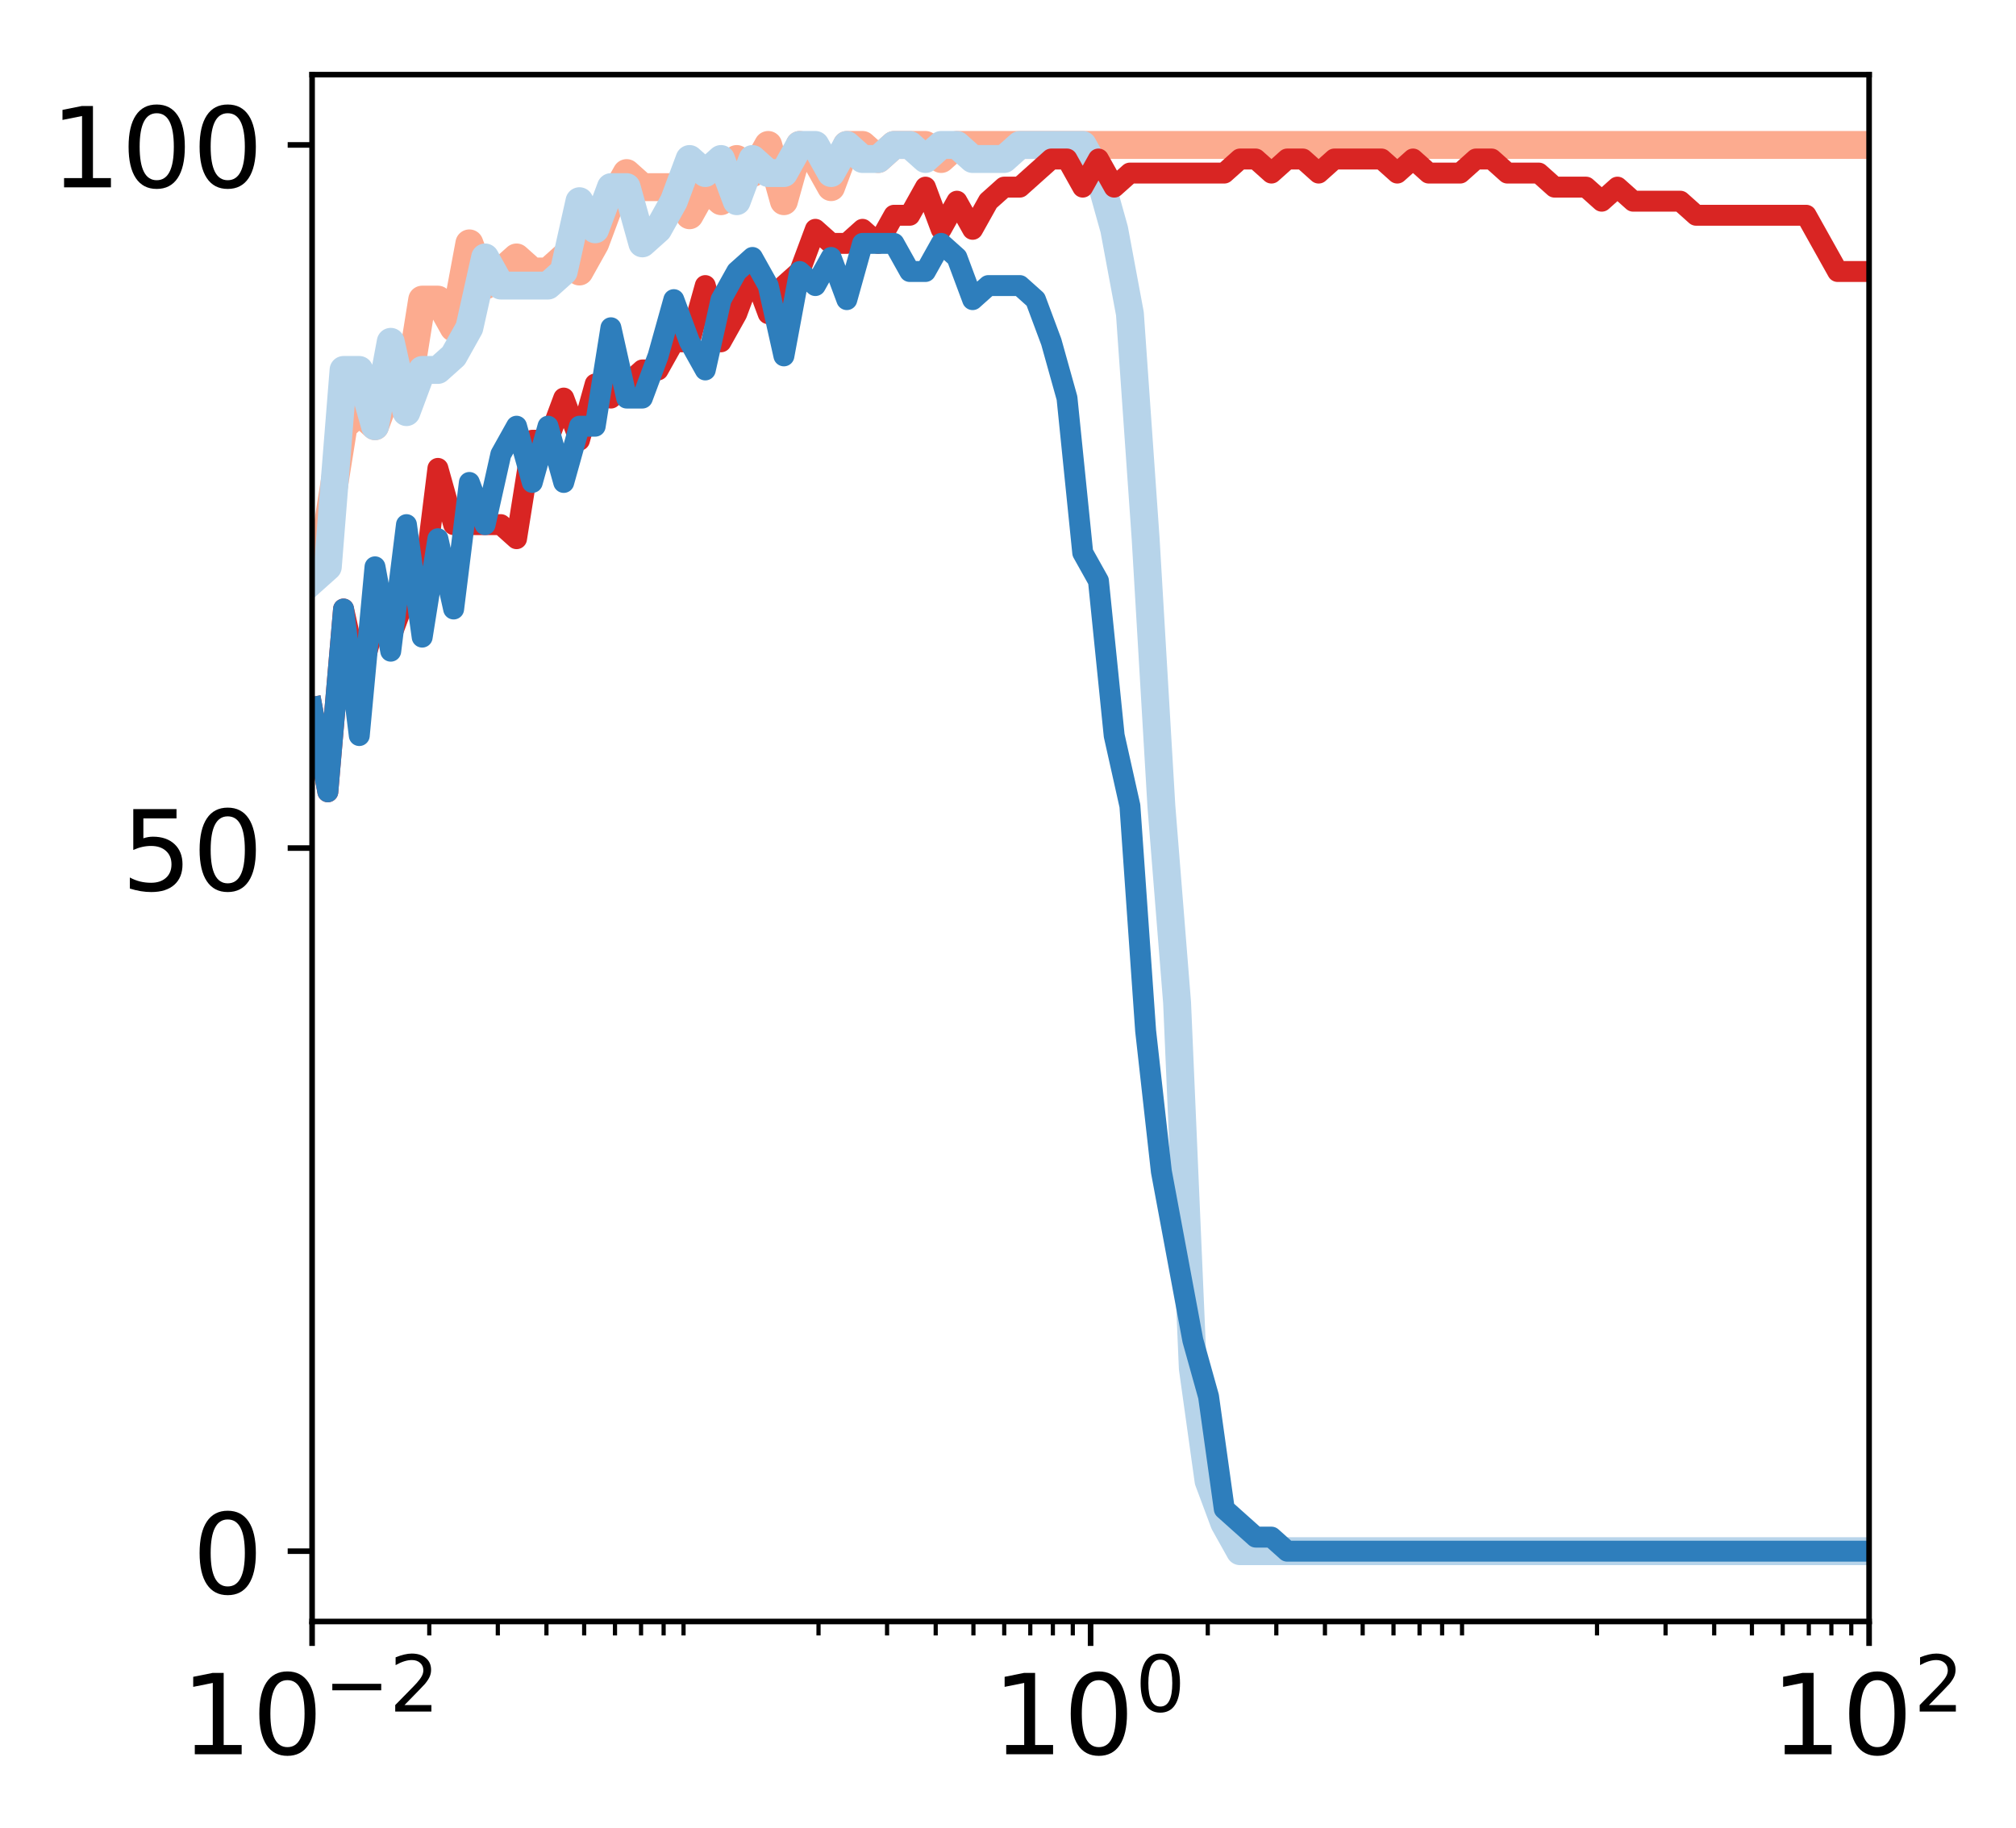
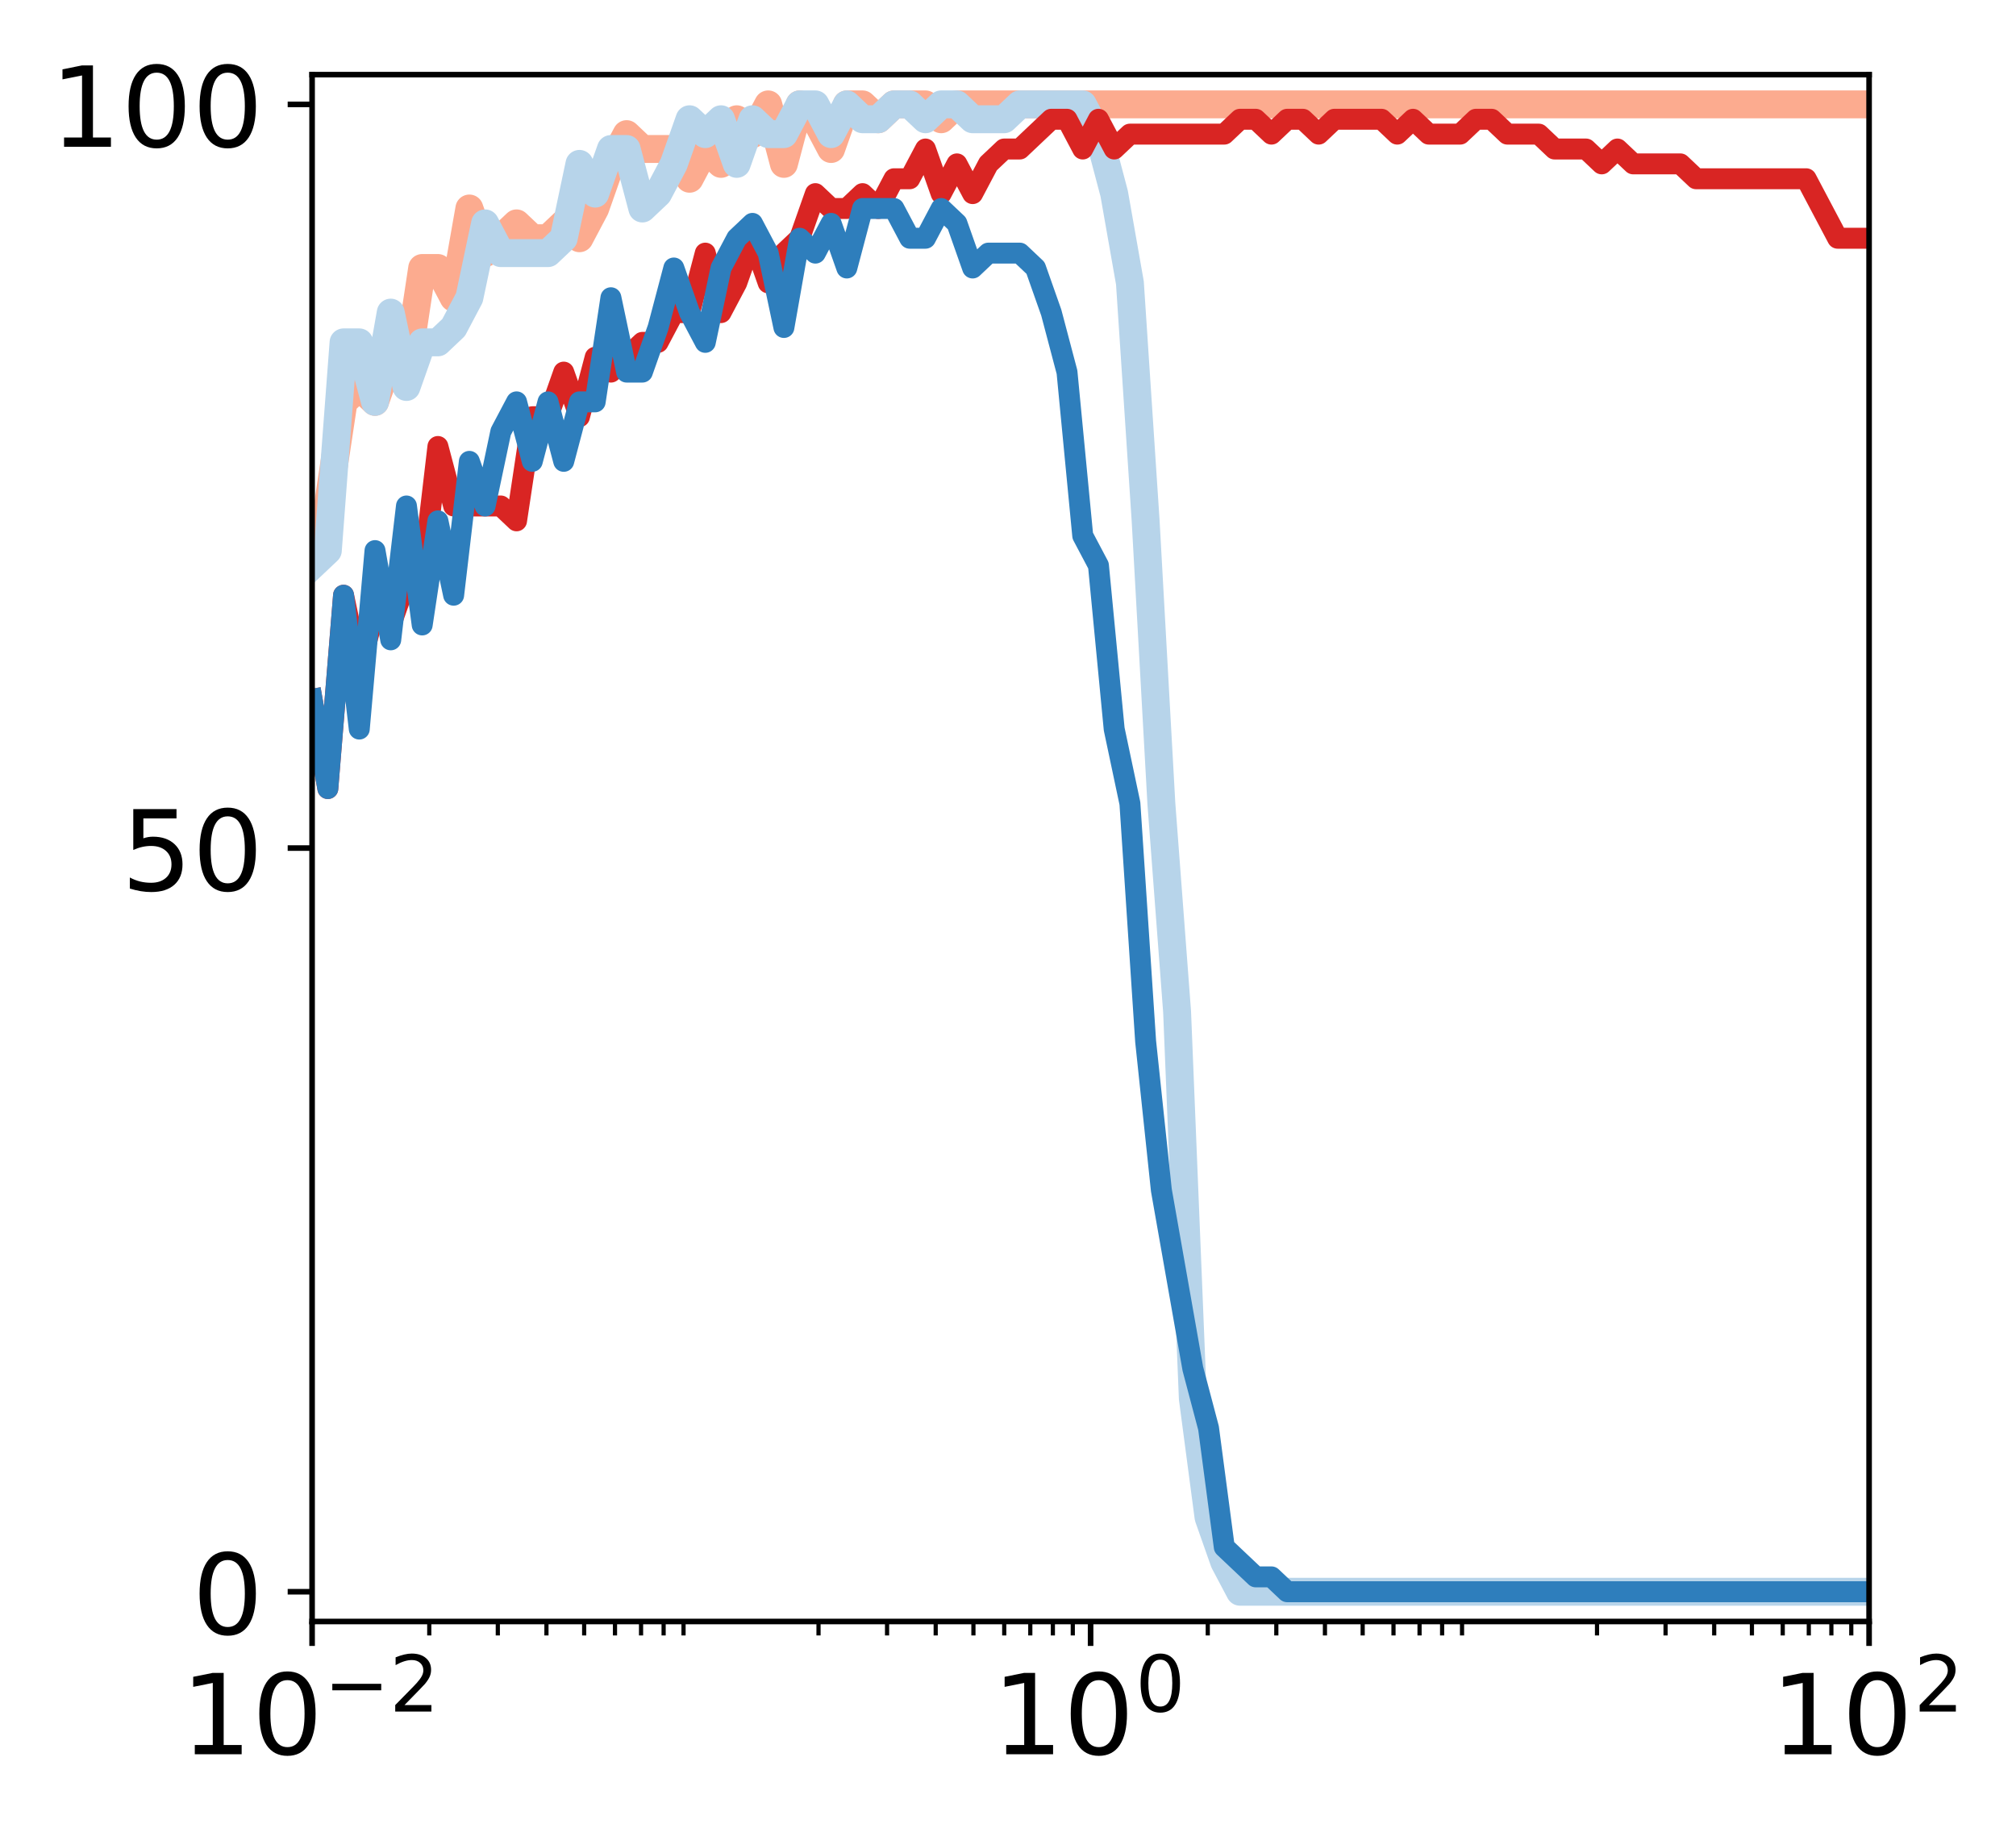
<svg xmlns="http://www.w3.org/2000/svg" xmlns:xlink="http://www.w3.org/1999/xlink" height="262pt" version="1.1" viewBox="0 0 289 262" width="289pt">
  <defs>
    <style type="text/css">
*{stroke-linecap:butt;stroke-linejoin:round;}
  </style>
  </defs>
  <g id="figure_1">
    <g id="patch_1">
      <path d="M 0 262.145  L 289.22 262.145  L 289.22 0  L 0 0  z " style="fill:#ffffff;" />
    </g>
    <g id="axes_1">
      <g id="patch_2">
        <path d="M 44.74 232.46  L 267.94 232.46  L 267.94 10.7  L 44.74 10.7  z " style="fill:#ffffff;" />
      </g>
      <g id="line2d_1">
-         <path clip-path="url(#pb506e6e30b)" d="M 44.74 81.26  L 46.995 75.212  L 49.249 61.1  L 51.504 59.084  L 53.758 61.1  L 56.013 55.052  L 58.267 57.068  L 60.522 42.956  L 62.776 42.956  L 65.031 46.988  L 67.285 34.892  L 69.54 40.94  L 71.795 38.924  L 74.049 36.908  L 76.304 38.924  L 78.558 38.924  L 80.813 36.908  L 83.067 38.924  L 85.322 34.892  L 87.576 28.844  L 89.831 24.812  L 92.085 26.828  L 94.34 26.828  L 96.595 26.828  L 98.849 30.86  L 101.104 26.828  L 103.358 28.844  L 105.613 22.796  L 107.867 24.812  L 110.122 20.78  L 112.376 28.844  L 114.631 20.78  L 116.885 22.796  L 119.14 26.828  L 121.395 20.78  L 123.649 20.78  L 125.904 22.796  L 128.158 20.78  L 130.413 20.78  L 132.667 20.78  L 134.922 22.796  L 137.176 20.78  L 139.431 20.78  L 141.685 20.78  L 143.94 20.78  L 146.195 20.78  L 148.449 20.78  L 150.704 20.78  L 152.958 20.78  L 155.213 20.78  L 157.467 20.78  L 159.722 20.78  L 161.976 20.78  L 164.231 20.78  L 166.485 20.78  L 168.74 20.78  L 170.995 20.78  L 173.249 20.78  L 175.504 20.78  L 177.758 20.78  L 180.013 20.78  L 182.267 20.78  L 184.522 20.78  L 186.776 20.78  L 189.031 20.78  L 191.285 20.78  L 193.54 20.78  L 195.795 20.78  L 198.049 20.78  L 200.304 20.78  L 202.558 20.78  L 204.813 20.78  L 207.067 20.78  L 209.322 20.78  L 211.576 20.78  L 213.831 20.78  L 216.085 20.78  L 218.34 20.78  L 220.595 20.78  L 222.849 20.78  L 225.104 20.78  L 227.358 20.78  L 229.613 20.78  L 231.867 20.78  L 234.122 20.78  L 236.376 20.78  L 238.631 20.78  L 240.885 20.78  L 243.14 20.78  L 245.395 20.78  L 247.649 20.78  L 249.904 20.78  L 252.158 20.78  L 254.413 20.78  L 256.667 20.78  L 258.922 20.78  L 261.176 20.78  L 263.431 20.78  L 265.685 20.78  L 267.94 20.78  " style="fill:none;stroke:#fcab8f;stroke-linecap:square;stroke-width:4;" />
+         <path clip-path="url(#p408241ad7b)" d="M 44.74 78.934  L 46.995 72.537  L 49.249 57.611  L 51.504 55.478  L 53.758 57.611  L 56.013 51.214  L 58.267 53.346  L 60.522 38.42  L 62.776 38.42  L 65.031 42.685  L 67.285 29.891  L 69.54 36.288  L 71.795 34.155  L 74.049 32.023  L 76.304 34.155  L 78.558 34.155  L 80.813 32.023  L 83.067 34.155  L 85.322 29.891  L 87.576 23.494  L 89.831 19.229  L 92.085 21.362  L 94.34 21.362  L 96.595 21.362  L 98.849 25.626  L 101.104 21.362  L 103.358 23.494  L 105.613 17.097  L 107.867 19.229  L 110.122 14.965  L 112.376 23.494  L 114.631 14.965  L 116.885 17.097  L 119.14 21.362  L 121.395 14.965  L 123.649 14.965  L 125.904 17.097  L 128.158 14.965  L 130.413 14.965  L 132.667 14.965  L 134.922 17.097  L 137.176 14.965  L 139.431 14.965  L 141.685 14.965  L 143.94 14.965  L 146.195 14.965  L 148.449 14.965  L 150.704 14.965  L 152.958 14.965  L 155.213 14.965  L 157.467 14.965  L 159.722 14.965  L 161.976 14.965  L 164.231 14.965  L 166.485 14.965  L 168.74 14.965  L 170.995 14.965  L 173.249 14.965  L 175.504 14.965  L 177.758 14.965  L 180.013 14.965  L 182.267 14.965  L 184.522 14.965  L 186.776 14.965  L 189.031 14.965  L 191.285 14.965  L 193.54 14.965  L 195.795 14.965  L 198.049 14.965  L 200.304 14.965  L 202.558 14.965  L 204.813 14.965  L 207.067 14.965  L 209.322 14.965  L 211.576 14.965  L 213.831 14.965  L 216.085 14.965  L 218.34 14.965  L 220.595 14.965  L 222.849 14.965  L 225.104 14.965  L 227.358 14.965  L 229.613 14.965  L 231.867 14.965  L 234.122 14.965  L 236.376 14.965  L 238.631 14.965  L 240.885 14.965  L 243.14 14.965  L 245.395 14.965  L 247.649 14.965  L 249.904 14.965  L 252.158 14.965  L 254.413 14.965  L 256.667 14.965  L 258.922 14.965  L 261.176 14.965  L 263.431 14.965  L 265.685 14.965  L 267.94 14.965  " style="fill:none;stroke:#fcab8f;stroke-linecap:square;stroke-width:4;" />
      </g>
      <g id="line2d_2">
-         <path clip-path="url(#pb506e6e30b)" d="M 44.74 83.276  L 46.995 81.26  L 49.249 53.036  L 51.504 53.036  L 53.758 61.1  L 56.013 49.004  L 58.267 59.084  L 60.522 53.036  L 62.776 53.036  L 65.031 51.02  L 67.285 46.988  L 69.54 36.908  L 71.795 40.94  L 74.049 40.94  L 76.304 40.94  L 78.558 40.94  L 80.813 38.924  L 83.067 28.844  L 85.322 32.876  L 87.576 26.828  L 89.831 26.828  L 92.085 34.892  L 94.34 32.876  L 96.595 28.844  L 98.849 22.796  L 101.104 24.812  L 103.358 22.796  L 105.613 28.844  L 107.867 22.796  L 110.122 24.812  L 112.376 24.812  L 114.631 20.78  L 116.885 20.78  L 119.14 24.812  L 121.395 20.78  L 123.649 22.796  L 125.904 22.796  L 128.158 20.78  L 130.413 20.78  L 132.667 22.796  L 134.922 20.78  L 137.176 20.78  L 139.431 22.796  L 141.685 22.796  L 143.94 22.796  L 146.195 20.78  L 148.449 20.78  L 150.704 20.78  L 152.958 20.78  L 155.213 20.78  L 157.467 24.812  L 159.722 32.876  L 161.976 44.972  L 164.231 77.228  L 166.485 115.532  L 168.74 143.756  L 170.995 196.172  L 173.249 212.3  L 175.504 218.348  L 177.758 222.38  L 180.013 222.38  L 182.267 222.38  L 184.522 222.38  L 186.776 222.38  L 189.031 222.38  L 191.285 222.38  L 193.54 222.38  L 195.795 222.38  L 198.049 222.38  L 200.304 222.38  L 202.558 222.38  L 204.813 222.38  L 207.067 222.38  L 209.322 222.38  L 211.576 222.38  L 213.831 222.38  L 216.085 222.38  L 218.34 222.38  L 220.595 222.38  L 222.849 222.38  L 225.104 222.38  L 227.358 222.38  L 229.613 222.38  L 231.867 222.38  L 234.122 222.38  L 236.376 222.38  L 238.631 222.38  L 240.885 222.38  L 243.14 222.38  L 245.395 222.38  L 247.649 222.38  L 249.904 222.38  L 252.158 222.38  L 254.413 222.38  L 256.667 222.38  L 258.922 222.38  L 261.176 222.38  L 263.431 222.38  L 265.685 222.38  L 267.94 222.38  " style="fill:none;stroke:#b7d4ea;stroke-linecap:square;stroke-width:4;" />
+         <path clip-path="url(#p408241ad7b)" d="M 44.74 81.066  L 46.995 78.934  L 49.249 49.082  L 51.504 49.082  L 53.758 57.611  L 56.013 44.817  L 58.267 55.478  L 60.522 49.082  L 62.776 49.082  L 65.031 46.949  L 67.285 42.685  L 69.54 32.023  L 71.795 36.288  L 74.049 36.288  L 76.304 36.288  L 78.558 36.288  L 80.813 34.155  L 83.067 23.494  L 85.322 27.758  L 87.576 21.362  L 89.831 21.362  L 92.085 29.891  L 94.34 27.758  L 96.595 23.494  L 98.849 17.097  L 101.104 19.229  L 103.358 17.097  L 105.613 23.494  L 107.867 17.097  L 110.122 19.229  L 112.376 19.229  L 114.631 14.965  L 116.885 14.965  L 119.14 19.229  L 121.395 14.965  L 123.649 17.097  L 125.904 17.097  L 128.158 14.965  L 130.413 14.965  L 132.667 17.097  L 134.922 14.965  L 137.176 14.965  L 139.431 17.097  L 141.685 17.097  L 143.94 17.097  L 146.195 14.965  L 148.449 14.965  L 150.704 14.965  L 152.958 14.965  L 155.213 14.965  L 157.467 19.229  L 159.722 27.758  L 161.976 40.552  L 164.231 74.669  L 166.485 115.183  L 168.74 145.035  L 170.995 200.475  L 173.249 217.534  L 175.504 223.931  L 177.758 228.195  L 180.013 228.195  L 182.267 228.195  L 184.522 228.195  L 186.776 228.195  L 189.031 228.195  L 191.285 228.195  L 193.54 228.195  L 195.795 228.195  L 198.049 228.195  L 200.304 228.195  L 202.558 228.195  L 204.813 228.195  L 207.067 228.195  L 209.322 228.195  L 211.576 228.195  L 213.831 228.195  L 216.085 228.195  L 218.34 228.195  L 220.595 228.195  L 222.849 228.195  L 225.104 228.195  L 227.358 228.195  L 229.613 228.195  L 231.867 228.195  L 234.122 228.195  L 236.376 228.195  L 238.631 228.195  L 240.885 228.195  L 243.14 228.195  L 245.395 228.195  L 247.649 228.195  L 249.904 228.195  L 252.158 228.195  L 254.413 228.195  L 256.667 228.195  L 258.922 228.195  L 261.176 228.195  L 263.431 228.195  L 265.685 228.195  L 267.94 228.195  " style="fill:none;stroke:#b7d4ea;stroke-linecap:square;stroke-width:4;" />
      </g>
      <g id="line2d_3">
-         <path clip-path="url(#pb506e6e30b)" d="M 44.74 101.42  L 46.995 113.516  L 49.249 87.308  L 51.504 97.388  L 53.758 89.324  L 56.013 91.34  L 58.267 85.292  L 60.522 85.292  L 62.776 67.148  L 65.031 75.212  L 67.285 75.212  L 69.54 75.212  L 71.795 75.212  L 74.049 77.228  L 76.304 63.116  L 78.558 63.116  L 80.813 57.068  L 83.067 63.116  L 85.322 55.052  L 87.576 57.068  L 89.831 55.052  L 92.085 53.036  L 94.34 53.036  L 96.595 49.004  L 98.849 49.004  L 101.104 40.94  L 103.358 49.004  L 105.613 44.972  L 107.867 38.924  L 110.122 44.972  L 112.376 40.94  L 114.631 38.924  L 116.885 32.876  L 119.14 34.892  L 121.395 34.892  L 123.649 32.876  L 125.904 34.892  L 128.158 30.86  L 130.413 30.86  L 132.667 26.828  L 134.922 32.876  L 137.176 28.844  L 139.431 32.876  L 141.685 28.844  L 143.94 26.828  L 146.195 26.828  L 148.449 24.812  L 150.704 22.796  L 152.958 22.796  L 155.213 26.828  L 157.467 22.796  L 159.722 26.828  L 161.976 24.812  L 164.231 24.812  L 166.485 24.812  L 168.74 24.812  L 170.995 24.812  L 173.249 24.812  L 175.504 24.812  L 177.758 22.796  L 180.013 22.796  L 182.267 24.812  L 184.522 22.796  L 186.776 22.796  L 189.031 24.812  L 191.285 22.796  L 193.54 22.796  L 195.795 22.796  L 198.049 22.796  L 200.304 24.812  L 202.558 22.796  L 204.813 24.812  L 207.067 24.812  L 209.322 24.812  L 211.576 22.796  L 213.831 22.796  L 216.085 24.812  L 218.34 24.812  L 220.595 24.812  L 222.849 26.828  L 225.104 26.828  L 227.358 26.828  L 229.613 28.844  L 231.867 26.828  L 234.122 28.844  L 236.376 28.844  L 238.631 28.844  L 240.885 28.844  L 243.14 30.86  L 245.395 30.86  L 247.649 30.86  L 249.904 30.86  L 252.158 30.86  L 254.413 30.86  L 256.667 30.86  L 258.922 30.86  L 261.176 34.892  L 263.431 38.924  L 265.685 38.924  L 267.94 38.924  " style="fill:none;stroke:#d92523;stroke-linecap:square;stroke-width:3;" />
+         <path clip-path="url(#p408241ad7b)" d="M 44.74 100.257  L 46.995 113.051  L 49.249 85.331  L 51.504 95.992  L 53.758 87.463  L 56.013 89.595  L 58.267 83.198  L 60.522 83.198  L 62.776 64.008  L 65.031 72.537  L 67.285 72.537  L 69.54 72.537  L 71.795 72.537  L 74.049 74.669  L 76.304 59.743  L 78.558 59.743  L 80.813 53.346  L 83.067 59.743  L 85.322 51.214  L 87.576 53.346  L 89.831 51.214  L 92.085 49.082  L 94.34 49.082  L 96.595 44.817  L 98.849 44.817  L 101.104 36.288  L 103.358 44.817  L 105.613 40.552  L 107.867 34.155  L 110.122 40.552  L 112.376 36.288  L 114.631 34.155  L 116.885 27.758  L 119.14 29.891  L 121.395 29.891  L 123.649 27.758  L 125.904 29.891  L 128.158 25.626  L 130.413 25.626  L 132.667 21.362  L 134.922 27.758  L 137.176 23.494  L 139.431 27.758  L 141.685 23.494  L 143.94 21.362  L 146.195 21.362  L 148.449 19.229  L 150.704 17.097  L 152.958 17.097  L 155.213 21.362  L 157.467 17.097  L 159.722 21.362  L 161.976 19.229  L 164.231 19.229  L 166.485 19.229  L 168.74 19.229  L 170.995 19.229  L 173.249 19.229  L 175.504 19.229  L 177.758 17.097  L 180.013 17.097  L 182.267 19.229  L 184.522 17.097  L 186.776 17.097  L 189.031 19.229  L 191.285 17.097  L 193.54 17.097  L 195.795 17.097  L 198.049 17.097  L 200.304 19.229  L 202.558 17.097  L 204.813 19.229  L 207.067 19.229  L 209.322 19.229  L 211.576 17.097  L 213.831 17.097  L 216.085 19.229  L 218.34 19.229  L 220.595 19.229  L 222.849 21.362  L 225.104 21.362  L 227.358 21.362  L 229.613 23.494  L 231.867 21.362  L 234.122 23.494  L 236.376 23.494  L 238.631 23.494  L 240.885 23.494  L 243.14 25.626  L 245.395 25.626  L 247.649 25.626  L 249.904 25.626  L 252.158 25.626  L 254.413 25.626  L 256.667 25.626  L 258.922 25.626  L 261.176 29.891  L 263.431 34.155  L 265.685 34.155  L 267.94 34.155  " style="fill:none;stroke:#d92523;stroke-linecap:square;stroke-width:3;" />
      </g>
      <g id="line2d_4">
-         <path clip-path="url(#pb506e6e30b)" d="M 44.74 101.42  L 46.995 113.516  L 49.249 87.308  L 51.504 105.452  L 53.758 81.26  L 56.013 93.356  L 58.267 75.212  L 60.522 91.34  L 62.776 77.228  L 65.031 87.308  L 67.285 69.164  L 69.54 75.212  L 71.795 65.132  L 74.049 61.1  L 76.304 69.164  L 78.558 61.1  L 80.813 69.164  L 83.067 61.1  L 85.322 61.1  L 87.576 46.988  L 89.831 57.068  L 92.085 57.068  L 94.34 51.02  L 96.595 42.956  L 98.849 49.004  L 101.104 53.036  L 103.358 42.956  L 105.613 38.924  L 107.867 36.908  L 110.122 40.94  L 112.376 51.02  L 114.631 38.924  L 116.885 40.94  L 119.14 36.908  L 121.395 42.956  L 123.649 34.892  L 125.904 34.892  L 128.158 34.892  L 130.413 38.924  L 132.667 38.924  L 134.922 34.892  L 137.176 36.908  L 139.431 42.956  L 141.685 40.94  L 143.94 40.94  L 146.195 40.94  L 148.449 42.956  L 150.704 49.004  L 152.958 57.068  L 155.213 79.244  L 157.467 83.276  L 159.722 105.452  L 161.976 115.532  L 164.231 147.788  L 166.485 167.948  L 168.74 180.044  L 170.995 192.14  L 173.249 200.204  L 175.504 216.332  L 177.758 218.348  L 180.013 220.364  L 182.267 220.364  L 184.522 222.38  L 186.776 222.38  L 189.031 222.38  L 191.285 222.38  L 193.54 222.38  L 195.795 222.38  L 198.049 222.38  L 200.304 222.38  L 202.558 222.38  L 204.813 222.38  L 207.067 222.38  L 209.322 222.38  L 211.576 222.38  L 213.831 222.38  L 216.085 222.38  L 218.34 222.38  L 220.595 222.38  L 222.849 222.38  L 225.104 222.38  L 227.358 222.38  L 229.613 222.38  L 231.867 222.38  L 234.122 222.38  L 236.376 222.38  L 238.631 222.38  L 240.885 222.38  L 243.14 222.38  L 245.395 222.38  L 247.649 222.38  L 249.904 222.38  L 252.158 222.38  L 254.413 222.38  L 256.667 222.38  L 258.922 222.38  L 261.176 222.38  L 263.431 222.38  L 265.685 222.38  L 267.94 222.38  " style="fill:none;stroke:#2e7ebc;stroke-linecap:square;stroke-width:3;" />
+         <path clip-path="url(#p408241ad7b)" d="M 44.74 100.257  L 46.995 113.051  L 49.249 85.331  L 51.504 104.522  L 53.758 78.934  L 56.013 91.728  L 58.267 72.537  L 60.522 89.595  L 62.776 74.669  L 65.031 85.331  L 67.285 66.14  L 69.54 72.537  L 71.795 61.875  L 74.049 57.611  L 76.304 66.14  L 78.558 57.611  L 80.813 66.14  L 83.067 57.611  L 85.322 57.611  L 87.576 42.685  L 89.831 53.346  L 92.085 53.346  L 94.34 46.949  L 96.595 38.42  L 98.849 44.817  L 101.104 49.082  L 103.358 38.42  L 105.613 34.155  L 107.867 32.023  L 110.122 36.288  L 112.376 46.949  L 114.631 34.155  L 116.885 36.288  L 119.14 32.023  L 121.395 38.42  L 123.649 29.891  L 125.904 29.891  L 128.158 29.891  L 130.413 34.155  L 132.667 34.155  L 134.922 29.891  L 137.176 32.023  L 139.431 38.42  L 141.685 36.288  L 143.94 36.288  L 146.195 36.288  L 148.449 38.42  L 150.704 44.817  L 152.958 53.346  L 155.213 76.802  L 157.467 81.066  L 159.722 104.522  L 161.976 115.183  L 164.231 149.3  L 166.485 170.623  L 168.74 183.417  L 170.995 196.211  L 173.249 204.74  L 175.504 221.798  L 177.758 223.931  L 180.013 226.063  L 182.267 226.063  L 184.522 228.195  L 186.776 228.195  L 189.031 228.195  L 191.285 228.195  L 193.54 228.195  L 195.795 228.195  L 198.049 228.195  L 200.304 228.195  L 202.558 228.195  L 204.813 228.195  L 207.067 228.195  L 209.322 228.195  L 211.576 228.195  L 213.831 228.195  L 216.085 228.195  L 218.34 228.195  L 220.595 228.195  L 222.849 228.195  L 225.104 228.195  L 227.358 228.195  L 229.613 228.195  L 231.867 228.195  L 234.122 228.195  L 236.376 228.195  L 238.631 228.195  L 240.885 228.195  L 243.14 228.195  L 245.395 228.195  L 247.649 228.195  L 249.904 228.195  L 252.158 228.195  L 254.413 228.195  L 256.667 228.195  L 258.922 228.195  L 261.176 228.195  L 263.431 228.195  L 265.685 228.195  L 267.94 228.195  " style="fill:none;stroke:#2e7ebc;stroke-linecap:square;stroke-width:3;" />
      </g>
      <g id="matplotlib.axis_1">
        <g id="xtick_1">
          <g id="line2d_5">
            <defs>
-               <path d="M 0 0  L 0 3.5  " id="mf1280e243b" style="stroke:#000000;stroke-width:0.8;" />
-             </defs>
-             <g>
-               <use style="stroke:#000000;stroke-width:0.8;" x="44.74" xlink:href="#mf1280e243b" y="232.46" />
+               <path d="M 0 0  L 0 3.5  " id="md553c6598d" style="stroke:#000000;stroke-width:0.8;" />
+             </defs>
+             <g>
+               <use style="stroke:#000000;stroke-width:0.8;" x="44.74" xlink:href="#md553c6598d" y="232.46" />
            </g>
          </g>
          <g id="text_1">
            <defs>
              <path d="M 12.406 8.297  L 28.516 8.297  L 28.516 63.922  L 10.984 60.406  L 10.984 69.391  L 28.422 72.906  L 38.281 72.906  L 38.281 8.297  L 54.391 8.297  L 54.391 0  L 12.406 0  z " id="DejaVuSans-31" />
              <path d="M 31.781 66.406  Q 24.172 66.406 20.328 58.906  Q 16.5 51.422 16.5 36.375  Q 16.5 21.391 20.328 13.891  Q 24.172 6.391 31.781 6.391  Q 39.453 6.391 43.281 13.891  Q 47.125 21.391 47.125 36.375  Q 47.125 51.422 43.281 58.906  Q 39.453 66.406 31.781 66.406  z M 31.781 74.219  Q 44.047 74.219 50.516 64.516  Q 56.984 54.828 56.984 36.375  Q 56.984 17.969 50.516 8.266  Q 44.047 -1.422 31.781 -1.422  Q 19.531 -1.422 13.062 8.266  Q 6.594 17.969 6.594 36.375  Q 6.594 54.828 13.062 64.516  Q 19.531 74.219 31.781 74.219  z " id="DejaVuSans-30" />
              <path d="M 10.594 35.5  L 73.188 35.5  L 73.188 27.203  L 10.594 27.203  z " id="DejaVuSans-2212" />
              <path d="M 19.188 8.297  L 53.609 8.297  L 53.609 0  L 7.328 0  L 7.328 8.297  Q 12.938 14.109 22.625 23.891  Q 32.328 33.688 34.812 36.531  Q 39.547 41.844 41.422 45.531  Q 43.312 49.219 43.312 52.781  Q 43.312 58.594 39.234 62.25  Q 35.156 65.922 28.609 65.922  Q 23.969 65.922 18.812 64.312  Q 13.672 62.703 7.812 59.422  L 7.812 69.391  Q 13.766 71.781 18.938 73  Q 24.125 74.219 28.422 74.219  Q 39.75 74.219 46.484 68.547  Q 53.219 62.891 53.219 53.422  Q 53.219 48.922 51.531 44.891  Q 49.859 40.875 45.406 35.406  Q 44.188 33.984 37.641 27.219  Q 31.109 20.453 19.188 8.297  z " id="DejaVuSans-32" />
            </defs>
            <g transform="translate(25.94 251.6175)scale(0.16 -0.16)">
              <use transform="translate(0 0.765625)" xlink:href="#DejaVuSans-31" />
              <use transform="translate(63.62305 0.765625)" xlink:href="#DejaVuSans-30" />
              <use transform="translate(128.2031 39.04688)scale(0.7)" xlink:href="#DejaVuSans-2212" />
              <use transform="translate(186.8555 39.04688)scale(0.7)" xlink:href="#DejaVuSans-32" />
            </g>
          </g>
        </g>
        <g id="xtick_2">
          <g id="line2d_6">
            <g>
-               <use style="stroke:#000000;stroke-width:0.8;" x="156.34" xlink:href="#mf1280e243b" y="232.46" />
+               <use style="stroke:#000000;stroke-width:0.8;" x="156.34" xlink:href="#md553c6598d" y="232.46" />
            </g>
          </g>
          <g id="text_2">
            <g transform="translate(142.26 251.6175)scale(0.16 -0.16)">
              <use transform="translate(0 0.765625)" xlink:href="#DejaVuSans-31" />
              <use transform="translate(63.62305 0.765625)" xlink:href="#DejaVuSans-30" />
              <use transform="translate(128.2031 39.04688)scale(0.7)" xlink:href="#DejaVuSans-30" />
            </g>
          </g>
        </g>
        <g id="xtick_3">
          <g id="line2d_7">
            <g>
-               <use style="stroke:#000000;stroke-width:0.8;" x="267.94" xlink:href="#mf1280e243b" y="232.46" />
+               <use style="stroke:#000000;stroke-width:0.8;" x="267.94" xlink:href="#md553c6598d" y="232.46" />
            </g>
          </g>
          <g id="text_3">
            <g transform="translate(253.86 251.6175)scale(0.16 -0.16)">
              <use transform="translate(0 0.765625)" xlink:href="#DejaVuSans-31" />
              <use transform="translate(63.62305 0.765625)" xlink:href="#DejaVuSans-30" />
              <use transform="translate(128.2031 39.04688)scale(0.7)" xlink:href="#DejaVuSans-32" />
            </g>
          </g>
        </g>
        <g id="xtick_4">
          <g id="line2d_8">
            <defs>
-               <path d="M 0 0  L 0 2  " id="mb645368d09" style="stroke:#000000;stroke-width:0.6;" />
-             </defs>
-             <g>
-               <use style="stroke:#000000;stroke-width:0.6;" x="61.537" xlink:href="#mb645368d09" y="232.46" />
+               <path d="M 0 0  L 0 2  " id="mf61b68b8c1" style="stroke:#000000;stroke-width:0.6;" />
+             </defs>
+             <g>
+               <use style="stroke:#000000;stroke-width:0.6;" x="61.537" xlink:href="#mf61b68b8c1" y="232.46" />
            </g>
          </g>
        </g>
        <g id="xtick_5">
          <g id="line2d_9">
            <g>
-               <use style="stroke:#000000;stroke-width:0.6;" x="71.363" xlink:href="#mb645368d09" y="232.46" />
+               <use style="stroke:#000000;stroke-width:0.6;" x="71.363" xlink:href="#mf61b68b8c1" y="232.46" />
            </g>
          </g>
        </g>
        <g id="xtick_6">
          <g id="line2d_10">
            <g>
-               <use style="stroke:#000000;stroke-width:0.6;" x="78.335" xlink:href="#mb645368d09" y="232.46" />
+               <use style="stroke:#000000;stroke-width:0.6;" x="78.335" xlink:href="#mf61b68b8c1" y="232.46" />
            </g>
          </g>
        </g>
        <g id="xtick_7">
          <g id="line2d_11">
            <g>
-               <use style="stroke:#000000;stroke-width:0.6;" x="83.743" xlink:href="#mb645368d09" y="232.46" />
+               <use style="stroke:#000000;stroke-width:0.6;" x="83.743" xlink:href="#mf61b68b8c1" y="232.46" />
            </g>
          </g>
        </g>
        <g id="xtick_8">
          <g id="line2d_12">
            <g>
-               <use style="stroke:#000000;stroke-width:0.6;" x="88.161" xlink:href="#mb645368d09" y="232.46" />
+               <use style="stroke:#000000;stroke-width:0.6;" x="88.161" xlink:href="#mf61b68b8c1" y="232.46" />
            </g>
          </g>
        </g>
        <g id="xtick_9">
          <g id="line2d_13">
            <g>
-               <use style="stroke:#000000;stroke-width:0.6;" x="91.896" xlink:href="#mb645368d09" y="232.46" />
+               <use style="stroke:#000000;stroke-width:0.6;" x="91.896" xlink:href="#mf61b68b8c1" y="232.46" />
            </g>
          </g>
        </g>
        <g id="xtick_10">
          <g id="line2d_14">
            <g>
-               <use style="stroke:#000000;stroke-width:0.6;" x="95.132" xlink:href="#mb645368d09" y="232.46" />
+               <use style="stroke:#000000;stroke-width:0.6;" x="95.132" xlink:href="#mf61b68b8c1" y="232.46" />
            </g>
          </g>
        </g>
        <g id="xtick_11">
          <g id="line2d_15">
            <g>
-               <use style="stroke:#000000;stroke-width:0.6;" x="97.987" xlink:href="#mb645368d09" y="232.46" />
+               <use style="stroke:#000000;stroke-width:0.6;" x="97.987" xlink:href="#mf61b68b8c1" y="232.46" />
            </g>
          </g>
        </g>
        <g id="xtick_12">
          <g id="line2d_16">
            <g>
-               <use style="stroke:#000000;stroke-width:0.6;" x="117.337" xlink:href="#mb645368d09" y="232.46" />
+               <use style="stroke:#000000;stroke-width:0.6;" x="117.337" xlink:href="#mf61b68b8c1" y="232.46" />
            </g>
          </g>
        </g>
        <g id="xtick_13">
          <g id="line2d_17">
            <g>
-               <use style="stroke:#000000;stroke-width:0.6;" x="127.163" xlink:href="#mb645368d09" y="232.46" />
+               <use style="stroke:#000000;stroke-width:0.6;" x="127.163" xlink:href="#mf61b68b8c1" y="232.46" />
            </g>
          </g>
        </g>
        <g id="xtick_14">
          <g id="line2d_18">
            <g>
-               <use style="stroke:#000000;stroke-width:0.6;" x="134.135" xlink:href="#mb645368d09" y="232.46" />
+               <use style="stroke:#000000;stroke-width:0.6;" x="134.135" xlink:href="#mf61b68b8c1" y="232.46" />
            </g>
          </g>
        </g>
        <g id="xtick_15">
          <g id="line2d_19">
            <g>
-               <use style="stroke:#000000;stroke-width:0.6;" x="139.543" xlink:href="#mb645368d09" y="232.46" />
+               <use style="stroke:#000000;stroke-width:0.6;" x="139.543" xlink:href="#mf61b68b8c1" y="232.46" />
            </g>
          </g>
        </g>
        <g id="xtick_16">
          <g id="line2d_20">
            <g>
-               <use style="stroke:#000000;stroke-width:0.6;" x="143.961" xlink:href="#mb645368d09" y="232.46" />
+               <use style="stroke:#000000;stroke-width:0.6;" x="143.961" xlink:href="#mf61b68b8c1" y="232.46" />
            </g>
          </g>
        </g>
        <g id="xtick_17">
          <g id="line2d_21">
            <g>
-               <use style="stroke:#000000;stroke-width:0.6;" x="147.696" xlink:href="#mb645368d09" y="232.46" />
+               <use style="stroke:#000000;stroke-width:0.6;" x="147.696" xlink:href="#mf61b68b8c1" y="232.46" />
            </g>
          </g>
        </g>
        <g id="xtick_18">
          <g id="line2d_22">
            <g>
-               <use style="stroke:#000000;stroke-width:0.6;" x="150.932" xlink:href="#mb645368d09" y="232.46" />
+               <use style="stroke:#000000;stroke-width:0.6;" x="150.932" xlink:href="#mf61b68b8c1" y="232.46" />
            </g>
          </g>
        </g>
        <g id="xtick_19">
          <g id="line2d_23">
            <g>
-               <use style="stroke:#000000;stroke-width:0.6;" x="153.787" xlink:href="#mb645368d09" y="232.46" />
+               <use style="stroke:#000000;stroke-width:0.6;" x="153.787" xlink:href="#mf61b68b8c1" y="232.46" />
            </g>
          </g>
        </g>
        <g id="xtick_20">
          <g id="line2d_24">
            <g>
-               <use style="stroke:#000000;stroke-width:0.6;" x="173.137" xlink:href="#mb645368d09" y="232.46" />
+               <use style="stroke:#000000;stroke-width:0.6;" x="173.137" xlink:href="#mf61b68b8c1" y="232.46" />
            </g>
          </g>
        </g>
        <g id="xtick_21">
          <g id="line2d_25">
            <g>
-               <use style="stroke:#000000;stroke-width:0.6;" x="182.963" xlink:href="#mb645368d09" y="232.46" />
+               <use style="stroke:#000000;stroke-width:0.6;" x="182.963" xlink:href="#mf61b68b8c1" y="232.46" />
            </g>
          </g>
        </g>
        <g id="xtick_22">
          <g id="line2d_26">
            <g>
-               <use style="stroke:#000000;stroke-width:0.6;" x="189.935" xlink:href="#mb645368d09" y="232.46" />
+               <use style="stroke:#000000;stroke-width:0.6;" x="189.935" xlink:href="#mf61b68b8c1" y="232.46" />
            </g>
          </g>
        </g>
        <g id="xtick_23">
          <g id="line2d_27">
            <g>
-               <use style="stroke:#000000;stroke-width:0.6;" x="195.343" xlink:href="#mb645368d09" y="232.46" />
+               <use style="stroke:#000000;stroke-width:0.6;" x="195.343" xlink:href="#mf61b68b8c1" y="232.46" />
            </g>
          </g>
        </g>
        <g id="xtick_24">
          <g id="line2d_28">
            <g>
-               <use style="stroke:#000000;stroke-width:0.6;" x="199.761" xlink:href="#mb645368d09" y="232.46" />
+               <use style="stroke:#000000;stroke-width:0.6;" x="199.761" xlink:href="#mf61b68b8c1" y="232.46" />
            </g>
          </g>
        </g>
        <g id="xtick_25">
          <g id="line2d_29">
            <g>
-               <use style="stroke:#000000;stroke-width:0.6;" x="203.496" xlink:href="#mb645368d09" y="232.46" />
+               <use style="stroke:#000000;stroke-width:0.6;" x="203.496" xlink:href="#mf61b68b8c1" y="232.46" />
            </g>
          </g>
        </g>
        <g id="xtick_26">
          <g id="line2d_30">
            <g>
-               <use style="stroke:#000000;stroke-width:0.6;" x="206.732" xlink:href="#mb645368d09" y="232.46" />
+               <use style="stroke:#000000;stroke-width:0.6;" x="206.732" xlink:href="#mf61b68b8c1" y="232.46" />
            </g>
          </g>
        </g>
        <g id="xtick_27">
          <g id="line2d_31">
            <g>
-               <use style="stroke:#000000;stroke-width:0.6;" x="209.587" xlink:href="#mb645368d09" y="232.46" />
+               <use style="stroke:#000000;stroke-width:0.6;" x="209.587" xlink:href="#mf61b68b8c1" y="232.46" />
            </g>
          </g>
        </g>
        <g id="xtick_28">
          <g id="line2d_32">
            <g>
-               <use style="stroke:#000000;stroke-width:0.6;" x="228.937" xlink:href="#mb645368d09" y="232.46" />
+               <use style="stroke:#000000;stroke-width:0.6;" x="228.937" xlink:href="#mf61b68b8c1" y="232.46" />
            </g>
          </g>
        </g>
        <g id="xtick_29">
          <g id="line2d_33">
            <g>
-               <use style="stroke:#000000;stroke-width:0.6;" x="238.763" xlink:href="#mb645368d09" y="232.46" />
+               <use style="stroke:#000000;stroke-width:0.6;" x="238.763" xlink:href="#mf61b68b8c1" y="232.46" />
            </g>
          </g>
        </g>
        <g id="xtick_30">
          <g id="line2d_34">
            <g>
-               <use style="stroke:#000000;stroke-width:0.6;" x="245.735" xlink:href="#mb645368d09" y="232.46" />
+               <use style="stroke:#000000;stroke-width:0.6;" x="245.735" xlink:href="#mf61b68b8c1" y="232.46" />
            </g>
          </g>
        </g>
        <g id="xtick_31">
          <g id="line2d_35">
            <g>
-               <use style="stroke:#000000;stroke-width:0.6;" x="251.143" xlink:href="#mb645368d09" y="232.46" />
+               <use style="stroke:#000000;stroke-width:0.6;" x="251.143" xlink:href="#mf61b68b8c1" y="232.46" />
            </g>
          </g>
        </g>
        <g id="xtick_32">
          <g id="line2d_36">
            <g>
-               <use style="stroke:#000000;stroke-width:0.6;" x="255.561" xlink:href="#mb645368d09" y="232.46" />
+               <use style="stroke:#000000;stroke-width:0.6;" x="255.561" xlink:href="#mf61b68b8c1" y="232.46" />
            </g>
          </g>
        </g>
        <g id="xtick_33">
          <g id="line2d_37">
            <g>
-               <use style="stroke:#000000;stroke-width:0.6;" x="259.296" xlink:href="#mb645368d09" y="232.46" />
+               <use style="stroke:#000000;stroke-width:0.6;" x="259.296" xlink:href="#mf61b68b8c1" y="232.46" />
            </g>
          </g>
        </g>
        <g id="xtick_34">
          <g id="line2d_38">
            <g>
-               <use style="stroke:#000000;stroke-width:0.6;" x="262.532" xlink:href="#mb645368d09" y="232.46" />
+               <use style="stroke:#000000;stroke-width:0.6;" x="262.532" xlink:href="#mf61b68b8c1" y="232.46" />
            </g>
          </g>
        </g>
        <g id="xtick_35">
          <g id="line2d_39">
            <g>
-               <use style="stroke:#000000;stroke-width:0.6;" x="265.387" xlink:href="#mb645368d09" y="232.46" />
+               <use style="stroke:#000000;stroke-width:0.6;" x="265.387" xlink:href="#mf61b68b8c1" y="232.46" />
            </g>
          </g>
        </g>
      </g>
      <g id="matplotlib.axis_2">
        <g id="ytick_1">
          <g id="line2d_40">
            <defs>
-               <path d="M 0 0  L -3.5 0  " id="m5f08805138" style="stroke:#000000;stroke-width:0.8;" />
-             </defs>
-             <g>
-               <use style="stroke:#000000;stroke-width:0.8;" x="44.74" xlink:href="#m5f08805138" y="222.38" />
+               <path d="M 0 0  L -3.5 0  " id="mef87a10088" style="stroke:#000000;stroke-width:0.8;" />
+             </defs>
+             <g>
+               <use style="stroke:#000000;stroke-width:0.8;" x="44.74" xlink:href="#mef87a10088" y="228.195" />
            </g>
          </g>
          <g id="text_4">
-             <g transform="translate(27.56 228.4588)scale(0.16 -0.16)">
+             <g transform="translate(27.56 234.2741)scale(0.16 -0.16)">
              <use xlink:href="#DejaVuSans-30" />
            </g>
          </g>
        </g>
        <g id="ytick_2">
          <g id="line2d_41">
            <g>
-               <use style="stroke:#000000;stroke-width:0.8;" x="44.74" xlink:href="#m5f08805138" y="121.58" />
+               <use style="stroke:#000000;stroke-width:0.8;" x="44.74" xlink:href="#mef87a10088" y="121.58" />
            </g>
          </g>
          <g id="text_5">
            <defs>
              <path d="M 10.797 72.906  L 49.516 72.906  L 49.516 64.594  L 19.828 64.594  L 19.828 46.734  Q 21.969 47.469 24.109 47.828  Q 26.266 48.188 28.422 48.188  Q 40.625 48.188 47.75 41.5  Q 54.891 34.812 54.891 23.391  Q 54.891 11.625 47.562 5.094  Q 40.234 -1.422 26.906 -1.422  Q 22.312 -1.422 17.547 -0.641  Q 12.797 0.141 7.719 1.703  L 7.719 11.625  Q 12.109 9.234 16.797 8.062  Q 21.484 6.891 26.703 6.891  Q 35.156 6.891 40.078 11.328  Q 45.016 15.766 45.016 23.391  Q 45.016 31 40.078 35.438  Q 35.156 39.891 26.703 39.891  Q 22.75 39.891 18.812 39.016  Q 14.891 38.141 10.797 36.281  z " id="DejaVuSans-35" />
            </defs>
            <g transform="translate(17.38 127.6587)scale(0.16 -0.16)">
              <use xlink:href="#DejaVuSans-35" />
              <use x="63.623" xlink:href="#DejaVuSans-30" />
            </g>
          </g>
        </g>
        <g id="ytick_3">
          <g id="line2d_42">
            <g>
-               <use style="stroke:#000000;stroke-width:0.8;" x="44.74" xlink:href="#m5f08805138" y="20.78" />
+               <use style="stroke:#000000;stroke-width:0.8;" x="44.74" xlink:href="#mef87a10088" y="14.965" />
            </g>
          </g>
          <g id="text_6">
-             <g transform="translate(7.2 26.85875)scale(0.16 -0.16)">
+             <g transform="translate(7.2 21.04337)scale(0.16 -0.16)">
              <use xlink:href="#DejaVuSans-31" />
              <use x="63.623" xlink:href="#DejaVuSans-30" />
              <use x="127.246" xlink:href="#DejaVuSans-30" />
            </g>
          </g>
        </g>
      </g>
      <g id="patch_3">
        <path d="M 44.74 232.46  L 44.74 10.7  " style="fill:none;stroke:#000000;stroke-linecap:square;stroke-linejoin:miter;stroke-width:0.8;" />
      </g>
      <g id="patch_4">
        <path d="M 267.94 232.46  L 267.94 10.7  " style="fill:none;stroke:#000000;stroke-linecap:square;stroke-linejoin:miter;stroke-width:0.8;" />
      </g>
      <g id="patch_5">
        <path d="M 44.74 232.46  L 267.94 232.46  " style="fill:none;stroke:#000000;stroke-linecap:square;stroke-linejoin:miter;stroke-width:0.8;" />
      </g>
      <g id="patch_6">
        <path d="M 44.74 10.7  L 267.94 10.7  " style="fill:none;stroke:#000000;stroke-linecap:square;stroke-linejoin:miter;stroke-width:0.8;" />
      </g>
    </g>
  </g>
  <defs>
-     <clipPath id="pb506e6e30b">
+     <clipPath id="p408241ad7b">
      <rect height="221.76" width="223.2" x="44.74" y="10.7" />
    </clipPath>
  </defs>
</svg>
